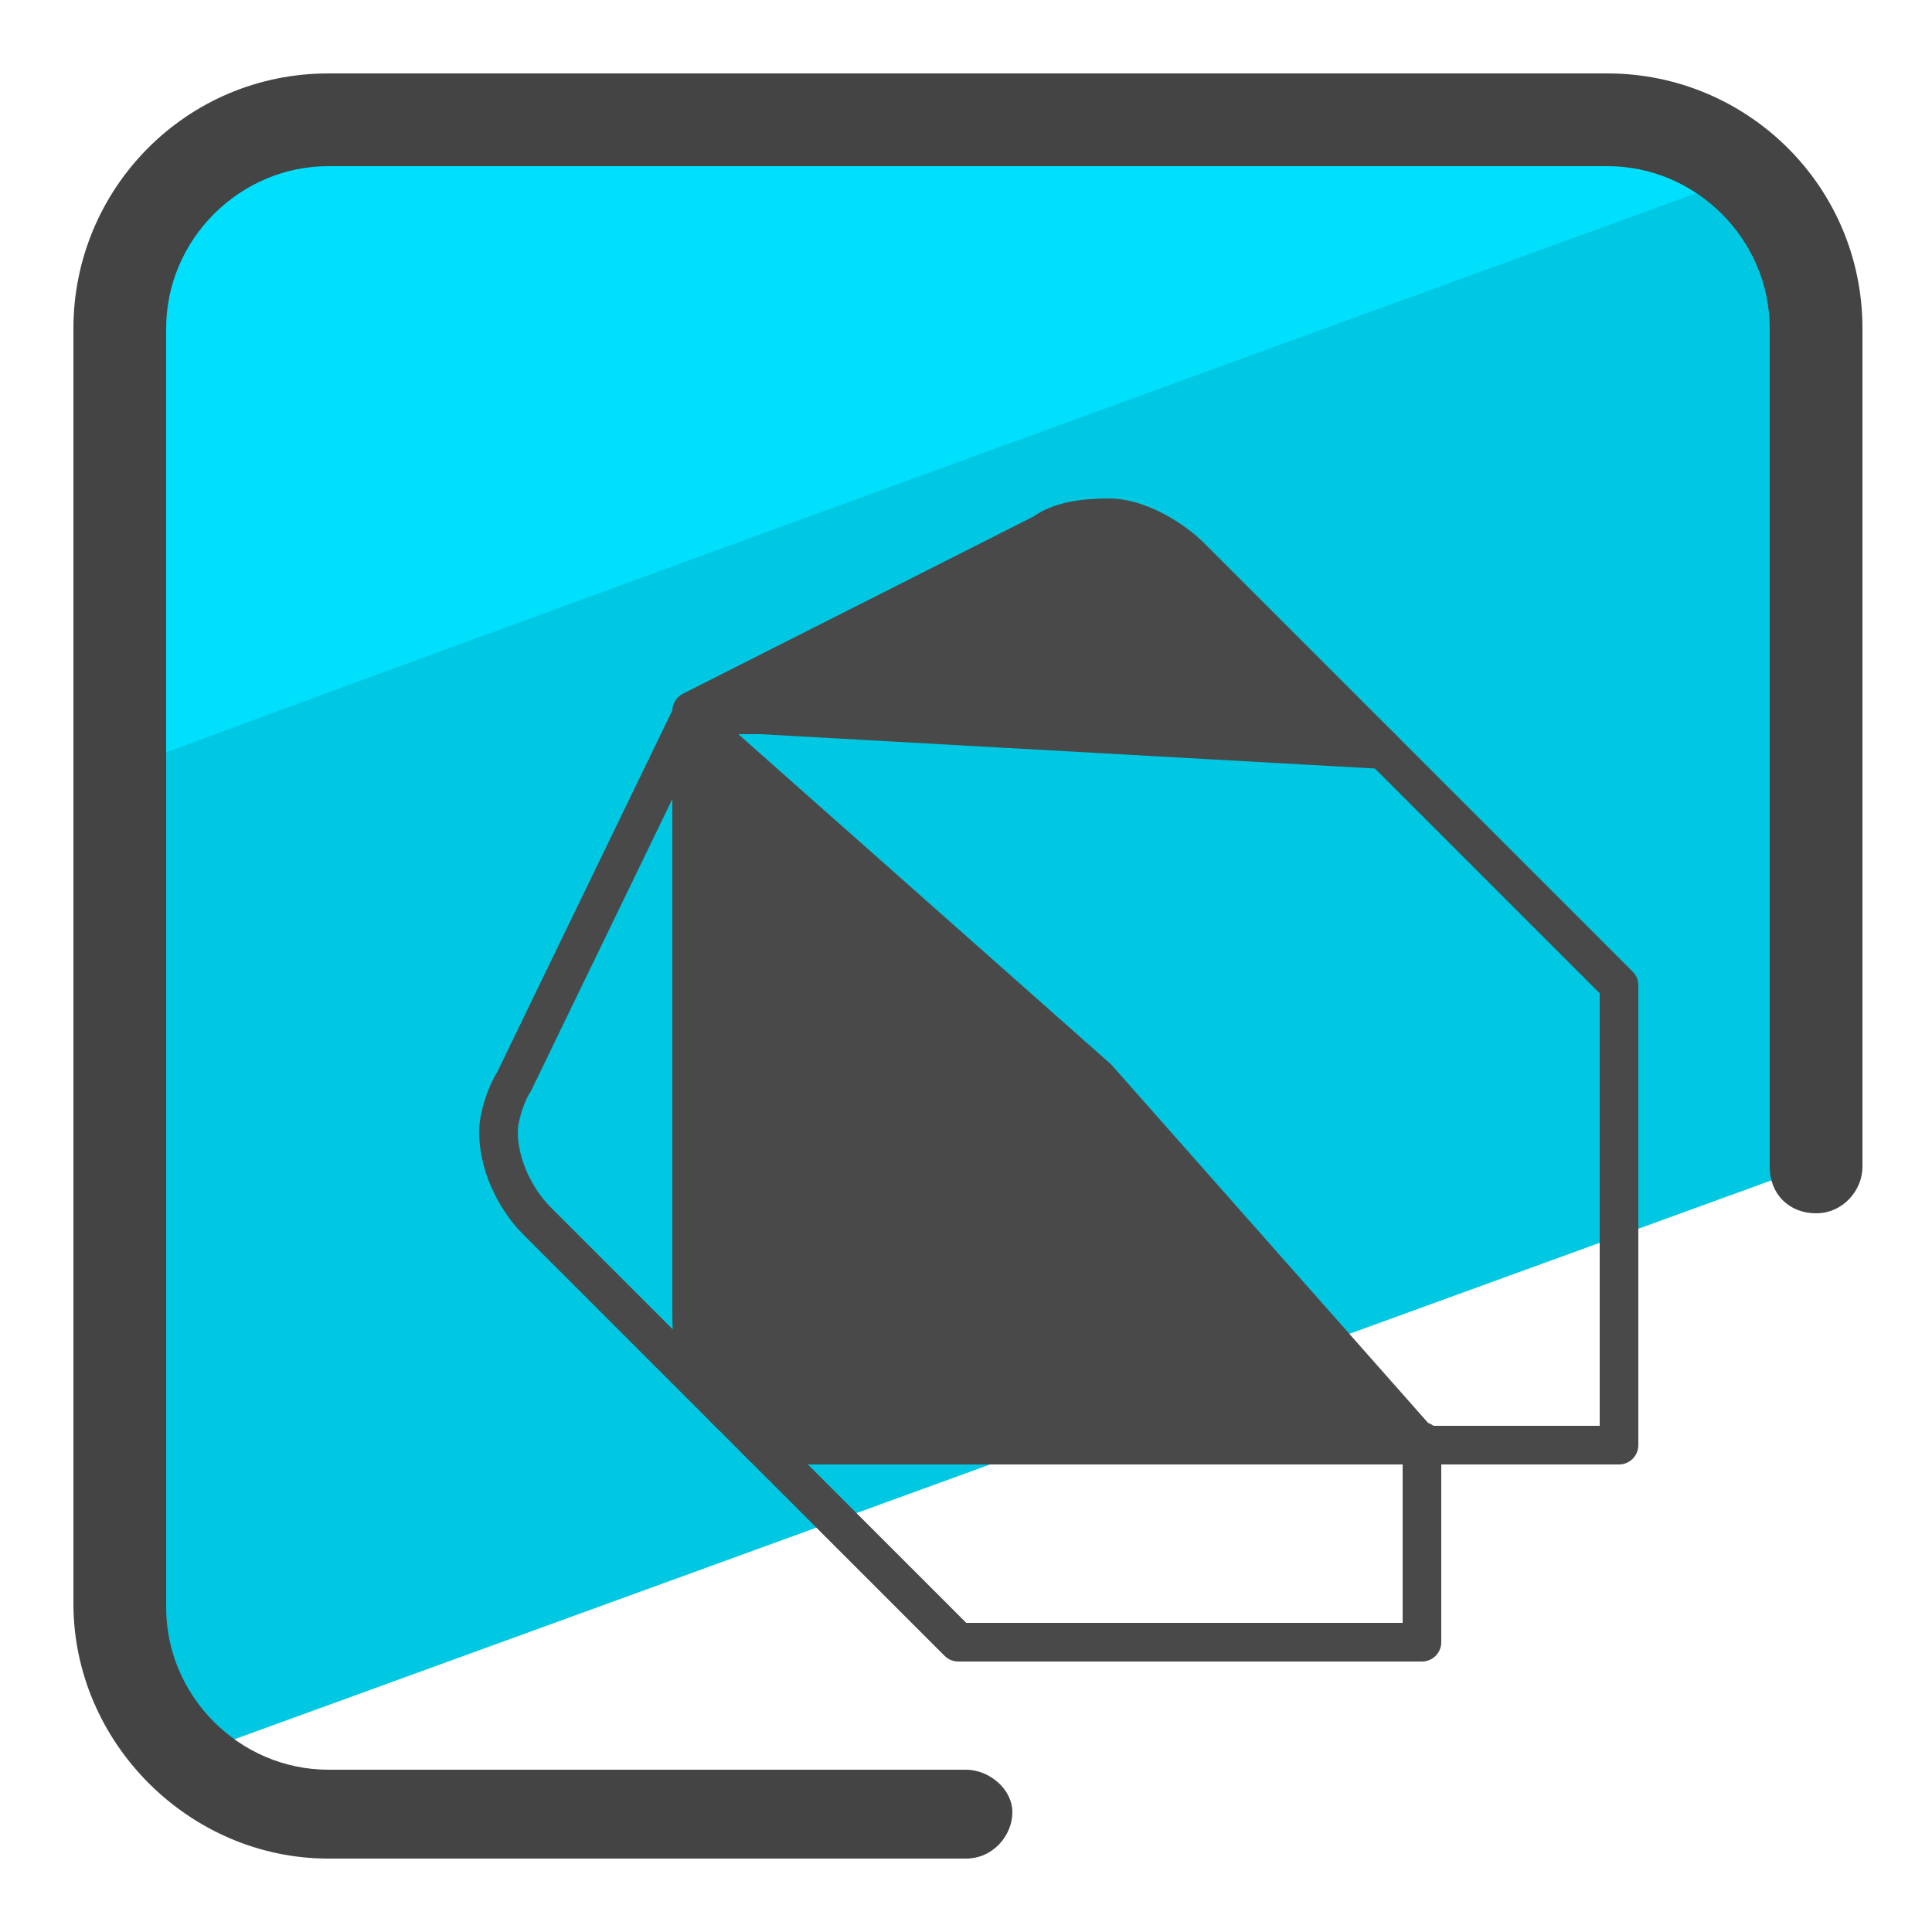
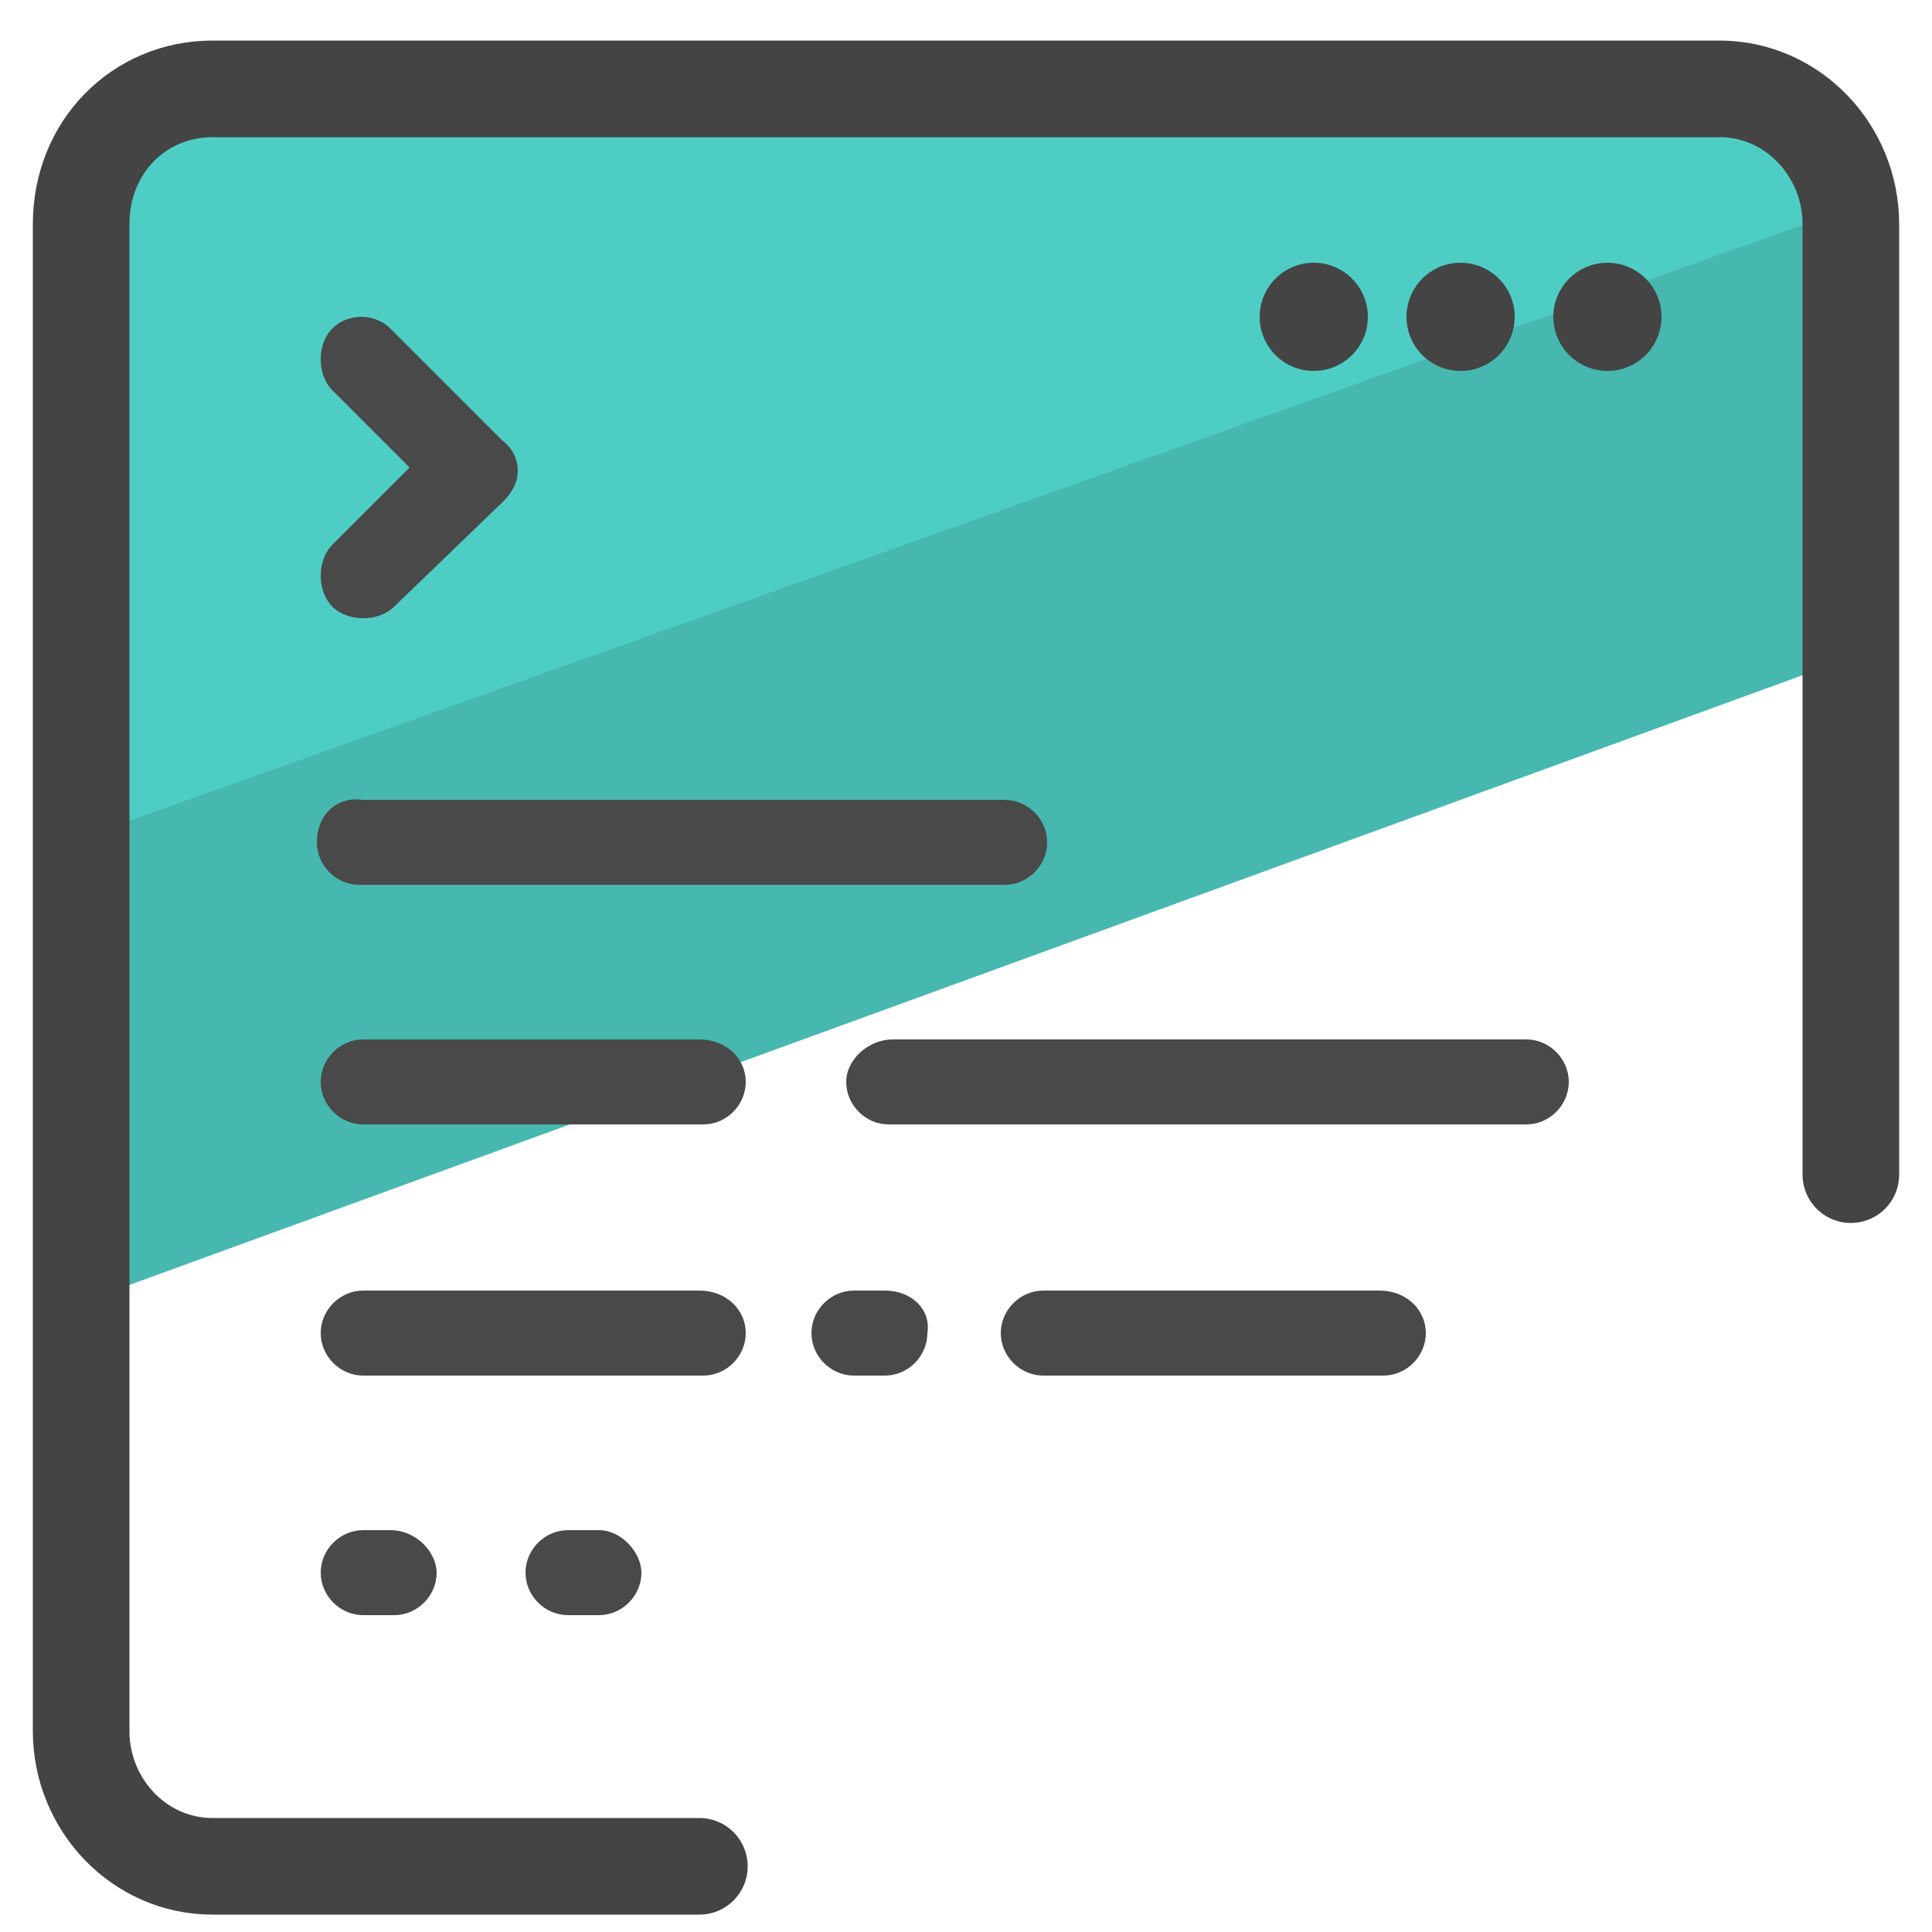
- <svg xmlns="http://www.w3.org/2000/svg" id="Layer_1" x="0" y="0" version="1.1" viewBox="0 0 50 50" xml:space="preserve">
-   <style>.st3,.st4{fill:none;stroke:#494949;stroke-linecap:round;stroke-linejoin:round;stroke-miterlimit:10}.st4{fill:#494949}</style>
-   <path fill="#00c8e2" d="M5 45.4l41.8-15.2V8.6c0-3-2.4-5.4-5.4-5.4H8.6c-3 0-5.4 2.4-5.4 5.4v32.8c0 1.5.7 3 1.8 4z" />
-   <path fill="#00dffc" d="M45 4.6c-1-.9-2.3-1.4-3.6-1.4H8.6c-3 0-5.4 2.4-5.4 5.4v11.3C3.2 19.8 45 4.6 45 4.6z" />
-   <path fill="#444" d="M25 48.1H8.5c-3.6 0-6.6-3-6.6-6.6v-33c0-3.6 2.9-6.6 6.6-6.6h33.1c3.6 0 6.6 2.9 6.6 6.6v21.7c0 .6-.5 1.2-1.2 1.2s-1.2-.5-1.2-1.2V8.5c0-2.3-1.9-4.2-4.2-4.2H8.5c-2.3 0-4.2 1.9-4.2 4.2v33.1c0 2.3 1.9 4.2 4.2 4.2H25c.6 0 1.2.5 1.2 1.1s-.5 1.2-1.2 1.2c.1 0 0 0 0 0z" />
-   <path d="M18.9 36.6l-5-5c-.6-.6-1-1.5-1-2.3 0-.4.2-1 .4-1.3l4.6-9.5 1 18.1z" class="st3" />
-   <path d="M35.8 19.4l-5-5c-.4-.4-1.3-1-2.1-1-.7 0-1.3.1-1.7.4l-9.1 4.6 17.9 1z" class="st4" />
-   <path d="M24.8 42.5h12v-5.2l-9-2.8-8.2 2.8z" class="st3" />
-   <path d="M17.9 33.9c0 1.5.2 1.9 1 2.7l.8.8h17.1l-8.4-9.5-10.5-9.3v15.3z" class="st4" />
-   <path d="M33.2 18.5H17.9l18.9 18.9h5.1V25.5l-6.1-6.1c-.8-.8-1.6-.9-2.6-.9z" class="st3" />
+ <svg xmlns="http://www.w3.org/2000/svg" version="1.1" id="Layer_1" x="0px" y="0px" viewBox="0 0 50 50" style="enable-background:new 0 0 50 50;" xml:space="preserve">
+   <style type="text/css">
+ 	.st0{fill:#46B8B0;}
+ 	.st1{fill:#4ECDC4;}
+ 	.st2{fill:none;stroke:#444444;stroke-width:2.5;stroke-linecap:round;stroke-linejoin:round;stroke-miterlimit:10;}
+ 	.st3{fill:#444444;}
+ 	.st4{fill:#494949;}
+ </style>
+   <g>
+     <g>
+       <g>
+         <g>
+           <polygon class="st0" points="47.7,11.6 48.5,16.8 2.4,33.6 1.9,22.7 1.8,16.5 42.1,1.9 47.3,4.2     " />
+           <polygon class="st1" points="46.1,2 48.4,5.2 1.5,21.9 2.6,4.8 5.6,1.9 34.7,1.7     " />
+           <g>
+             <path class="st2" d="M18.1,48.3H5.5c-1.9,0-3.4-1.6-3.4-3.5V5.8c0-2,1.5-3.5,3.4-3.5h39c1.9,0,3.4,1.6,3.4,3.5v24.6" />
+             <path class="st2" d="M2.1,15.8" />
+             <path class="st2" d="M47.9,15.8" />
+           </g>
+           <circle class="st3" cx="34" cy="8.2" r="1.4" />
+           <circle class="st3" cx="37.8" cy="8.2" r="1.4" />
+           <circle class="st3" cx="41.6" cy="8.2" r="1.4" />
+         </g>
+       </g>
+     </g>
+     <g>
+       <path class="st4" d="M8.2,21.8c0,0.6,0.5,1.1,1.1,1.1h16.7c0.6,0,1.1-0.5,1.1-1.1c0-0.6-0.5-1.1-1.1-1.1H9.4    C8.7,20.6,8.2,21.1,8.2,21.8z" />
+       <path class="st4" d="M18.1,26.9H9.4c-0.6,0-1.1,0.5-1.1,1.1c0,0.6,0.5,1.1,1.1,1.1h8.8c0.6,0,1.1-0.5,1.1-1.1    C19.3,27.4,18.8,26.9,18.1,26.9z" />
+       <path class="st4" d="M8.6,8.5c-0.4,0.4-0.4,1.2,0,1.6l2,2l-2,2c-0.4,0.4-0.4,1.2,0,1.6c0.4,0.4,1.2,0.4,1.6,0L13,13    c0.1-0.1,0.2-0.2,0.3-0.4c0.2-0.4,0.1-0.9-0.3-1.2l-2.9-2.9C9.7,8.1,9,8.1,8.6,8.5z" />
+       <path class="st4" d="M18.1,33.4H9.4c-0.6,0-1.1,0.5-1.1,1.1c0,0.6,0.5,1.1,1.1,1.1h8.8c0.6,0,1.1-0.5,1.1-1.1    C19.3,33.9,18.8,33.4,18.1,33.4z" />
+       <path class="st4" d="M21.9,28c0,0.6,0.5,1.1,1.1,1.1h16.5c0.6,0,1.1-0.5,1.1-1.1c0-0.6-0.5-1.1-1.1-1.1H23.1    C22.5,26.9,21.9,27.4,21.9,28z" />
+       <path class="st4" d="M15.5,39.6h-0.8c-0.6,0-1.1,0.5-1.1,1.1c0,0.6,0.5,1.1,1.1,1.1h0.8c0.6,0,1.1-0.5,1.1-1.1    C16.6,40.2,16.1,39.6,15.5,39.6z" />
+       <path class="st4" d="M22.9,33.4h-0.8c-0.6,0-1.1,0.5-1.1,1.1c0,0.6,0.5,1.1,1.1,1.1h0.8c0.6,0,1.1-0.5,1.1-1.1    C24.1,33.9,23.6,33.4,22.9,33.4z" />
+       <path class="st4" d="M10.1,39.6H9.4c-0.6,0-1.1,0.5-1.1,1.1c0,0.6,0.5,1.1,1.1,1.1h0.8c0.6,0,1.1-0.5,1.1-1.1    C11.3,40.2,10.8,39.6,10.1,39.6z" />
+       <path class="st4" d="M35.7,33.4H27c-0.6,0-1.1,0.5-1.1,1.1c0,0.6,0.5,1.1,1.1,1.1h8.8c0.6,0,1.1-0.5,1.1-1.1    C36.9,33.9,36.4,33.4,35.7,33.4z" />
+     </g>
+   </g>
</svg>
